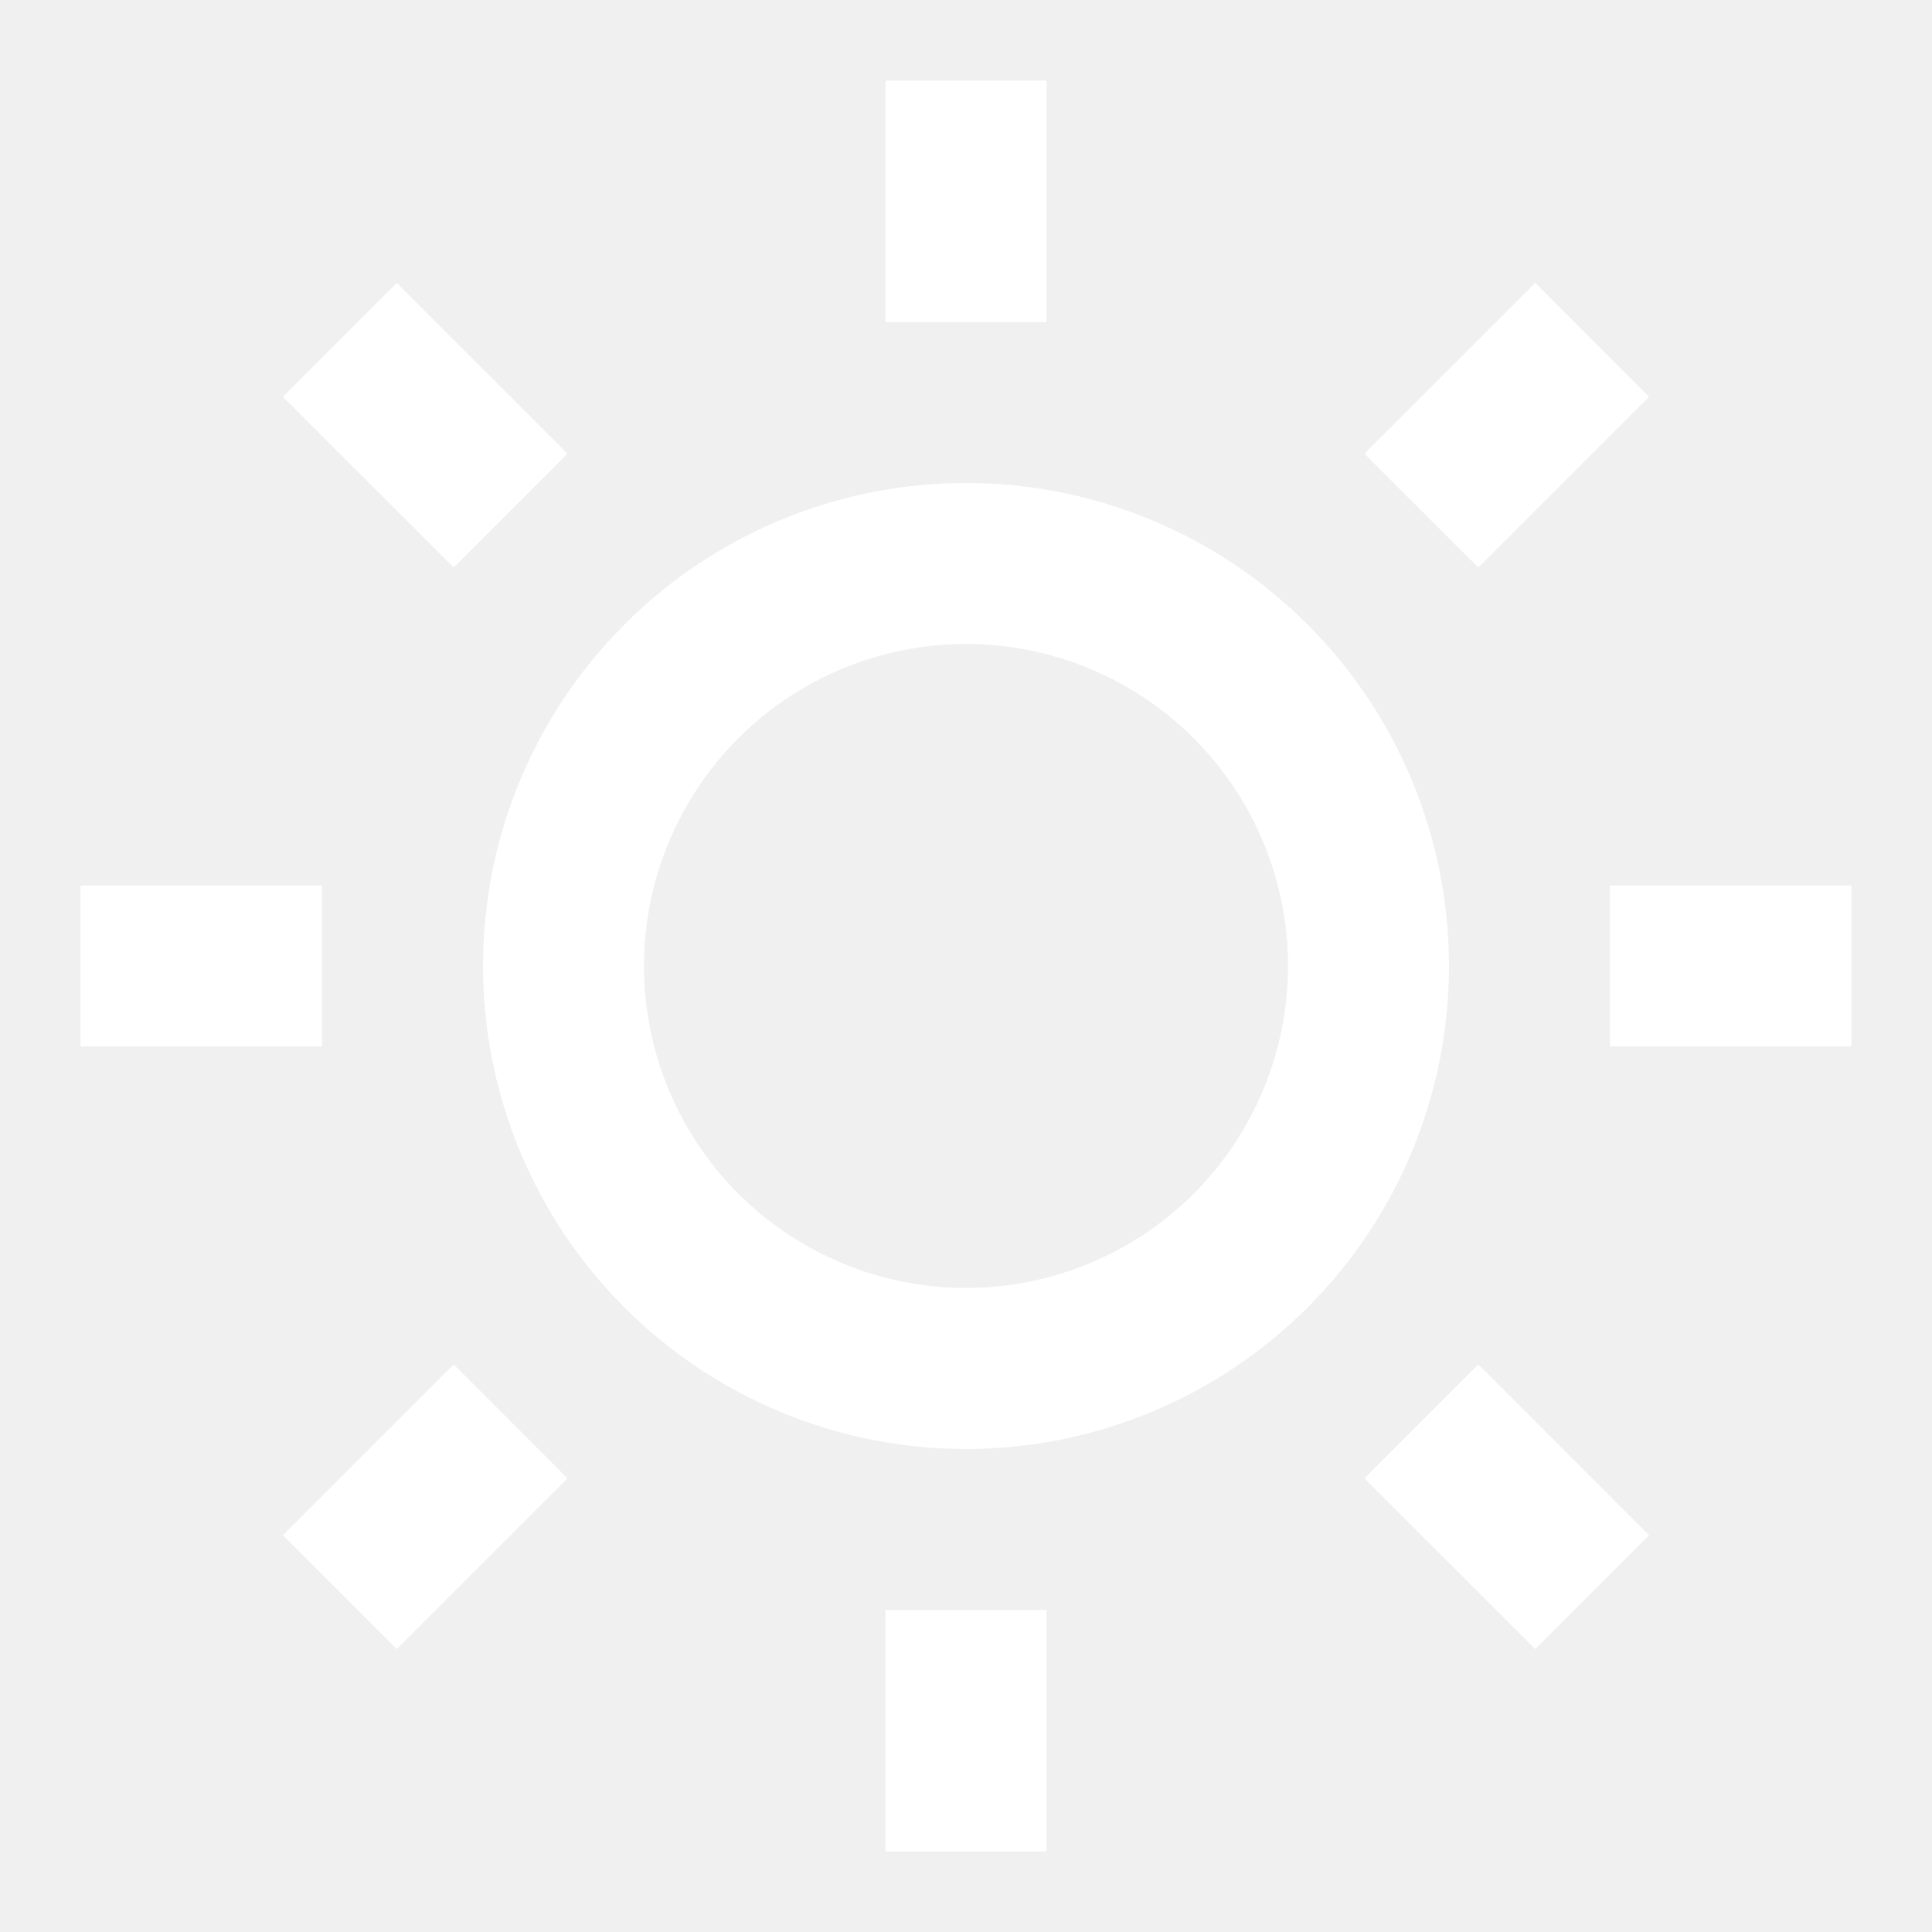
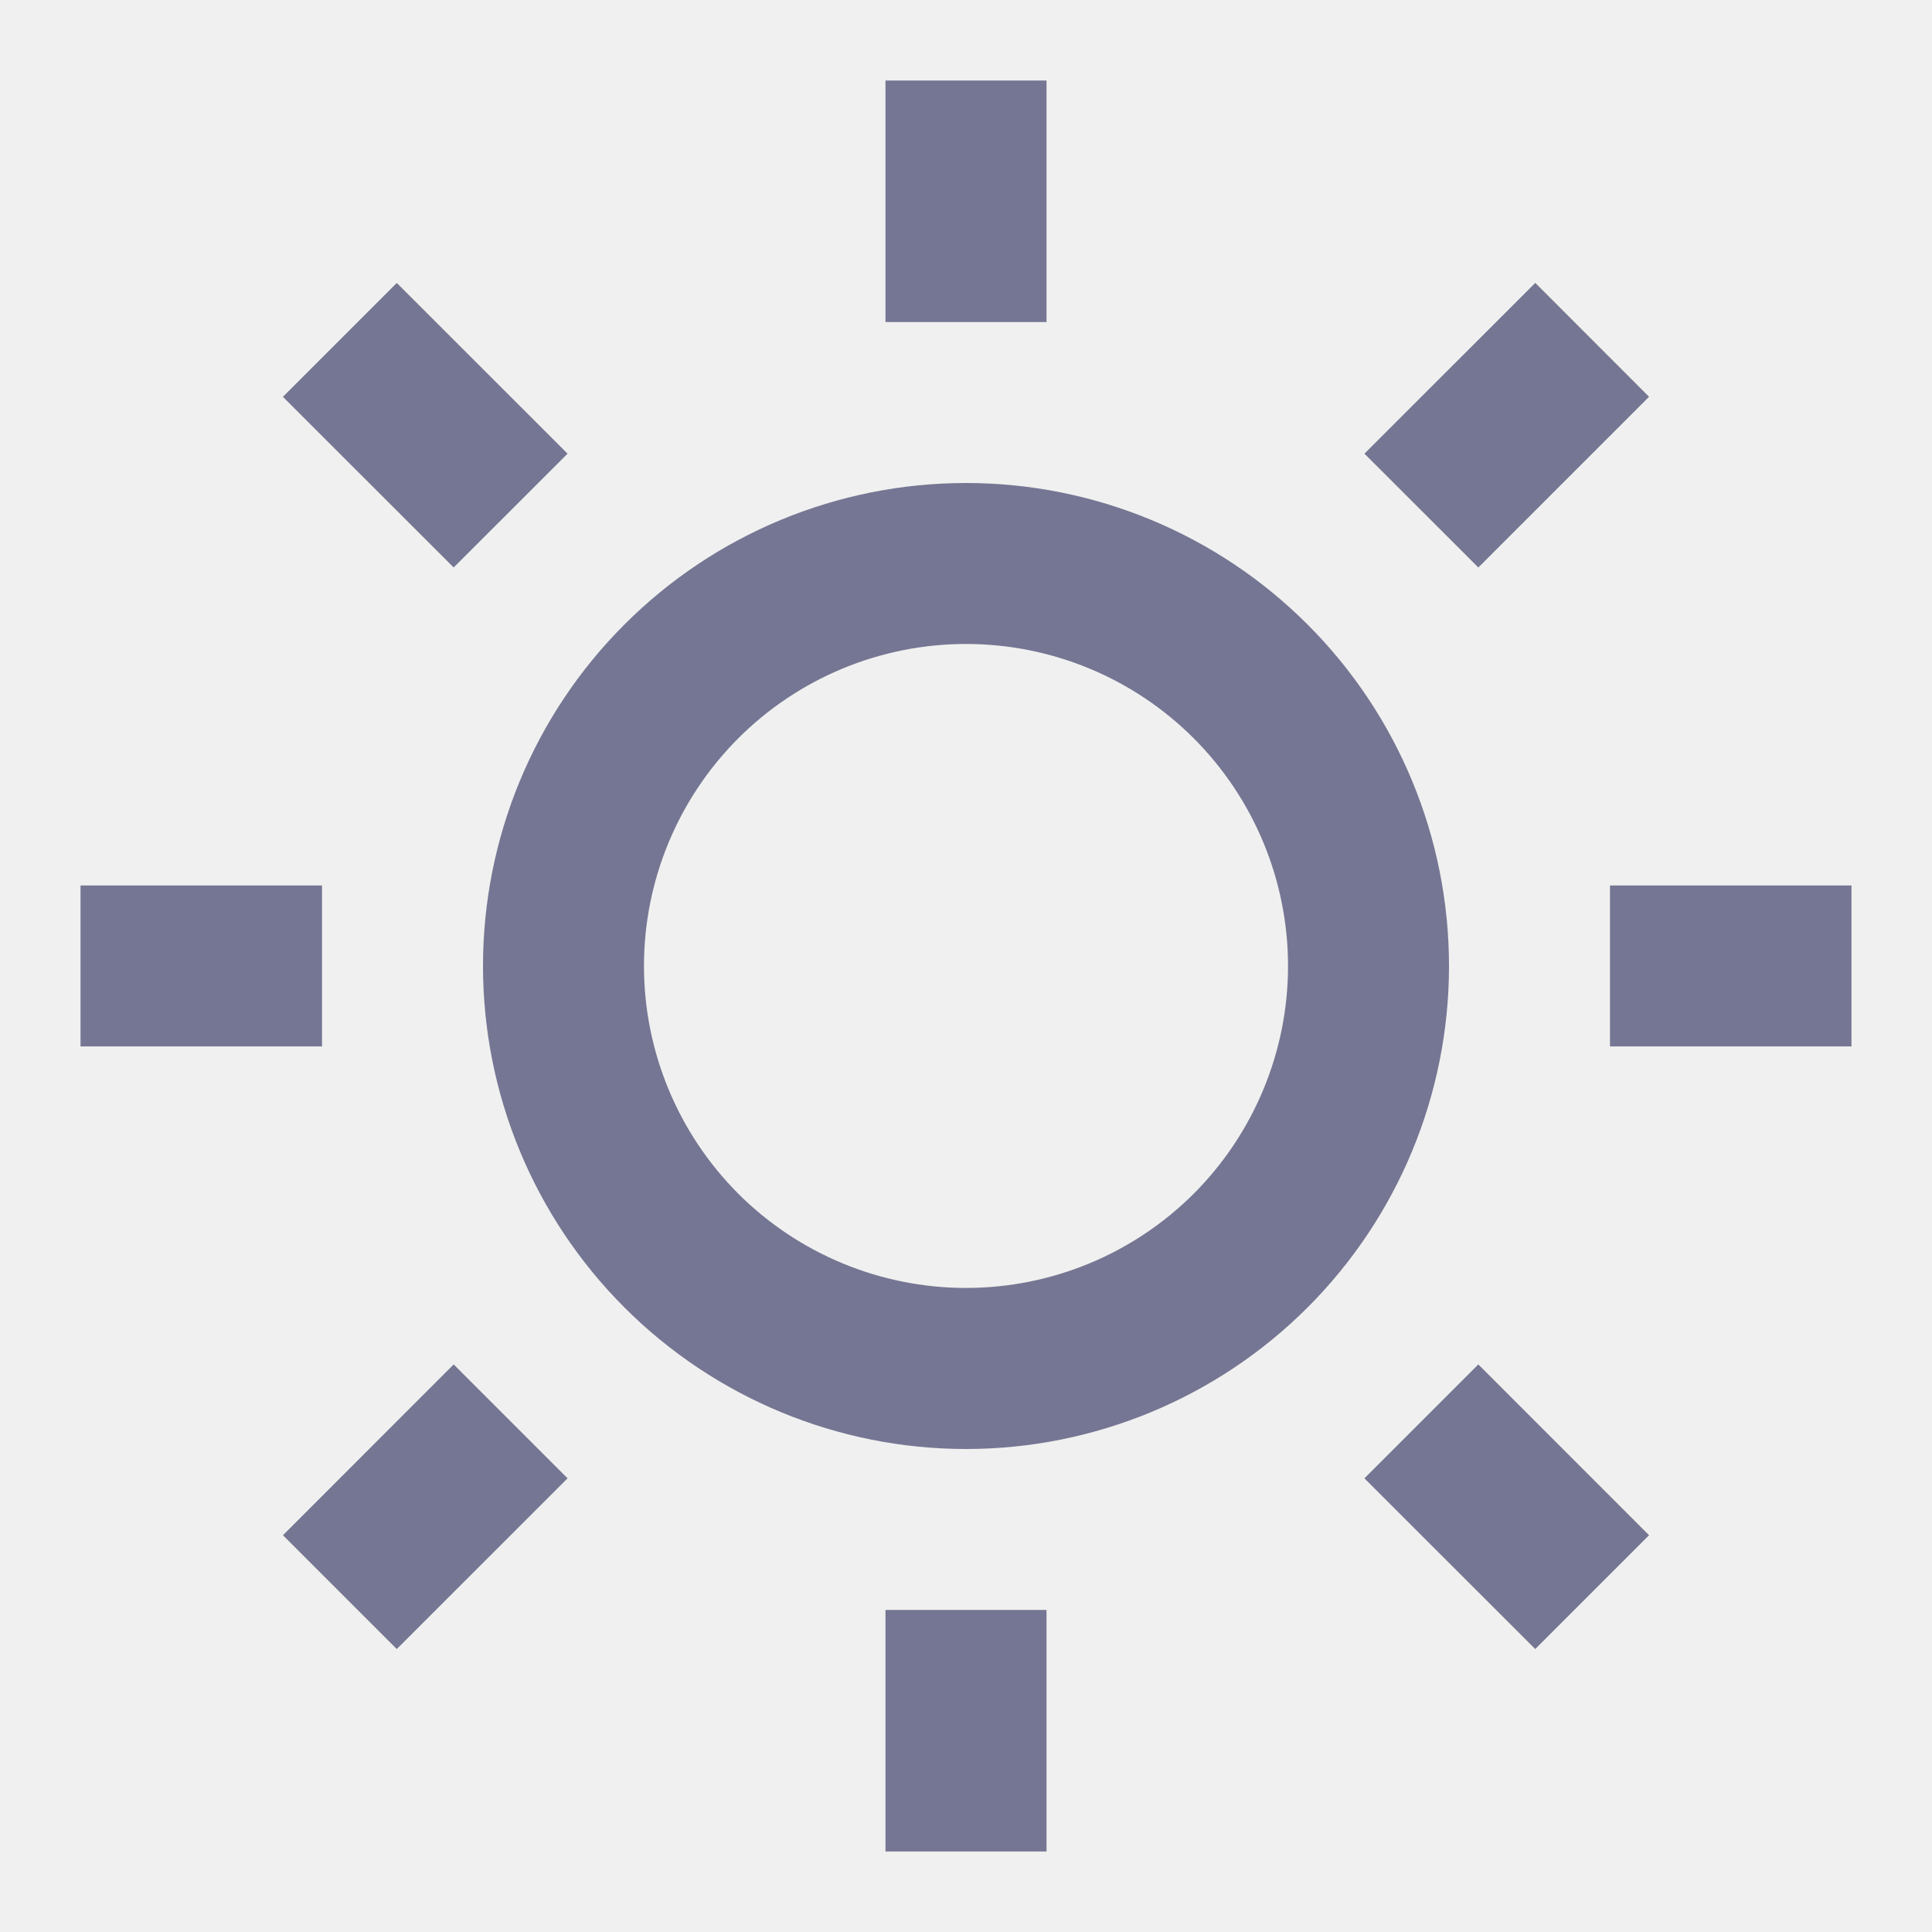
<svg xmlns="http://www.w3.org/2000/svg" width="22" height="22" viewBox="0 0 22 22" fill="none">
-   <g clip-path="url(#clip0_512_11100)">
-     <path d="M11 16.5C9.541 16.5 8.142 15.92 7.111 14.889C6.079 13.857 5.5 12.459 5.5 11C5.5 9.541 6.079 8.142 7.111 7.111C8.142 6.079 9.541 5.5 11 5.5C12.459 5.5 13.858 6.079 14.889 7.111C15.921 8.142 16.5 9.541 16.5 11C16.5 12.459 15.921 13.857 14.889 14.889C13.858 15.92 12.459 16.5 11 16.5ZM11 14.666C11.972 14.666 12.905 14.28 13.593 13.593C14.28 12.905 14.667 11.972 14.667 11C14.667 10.027 14.28 9.095 13.593 8.407C12.905 7.719 11.972 7.333 11 7.333C10.027 7.333 9.095 7.719 8.407 8.407C7.72 9.095 7.333 10.027 7.333 11C7.333 11.972 7.72 12.905 8.407 13.593C9.095 14.28 10.027 14.666 11 14.666ZM10.083 0.917H11.917V3.667H10.083V0.917ZM10.083 18.333H11.917V21.083H10.083V18.333ZM3.222 4.518L4.518 3.222L6.462 5.166L5.166 6.462L3.222 4.519V4.518ZM15.537 16.834L16.834 15.537L18.778 17.482L17.482 18.778L15.537 16.834ZM17.482 3.221L18.778 4.518L16.834 6.462L15.537 5.166L17.482 3.222V3.221ZM5.166 15.537L6.462 16.834L4.518 18.778L3.222 17.482L5.166 15.537ZM21.083 10.083V11.916H18.333V10.083H21.083ZM3.667 10.083V11.916H0.917V10.083H3.667Z" fill="white" />
+   <g clip-path="url(#clip0_1_1131)">
+     <path d="M11 16.5C9.541 16.5 8.142 15.92 7.111 14.889C6.079 13.857 5.5 12.459 5.5 11C5.5 9.541 6.079 8.142 7.111 7.111C8.142 6.079 9.541 5.5 11 5.5C12.459 5.5 13.858 6.079 14.889 7.111C15.921 8.142 16.5 9.541 16.5 11C16.5 12.459 15.921 13.857 14.889 14.889C13.858 15.92 12.459 16.5 11 16.5ZM11 14.666C11.973 14.666 12.905 14.28 13.593 13.593C14.28 12.905 14.667 11.972 14.667 11C14.667 10.027 14.28 9.095 13.593 8.407C12.905 7.719 11.973 7.333 11 7.333C10.028 7.333 9.095 7.719 8.407 8.407C7.72 9.095 7.333 10.027 7.333 11C7.333 11.972 7.72 12.905 8.407 13.593C9.095 14.28 10.028 14.666 11 14.666ZM10.083 0.917H11.917V3.667H10.083V0.917ZM10.083 18.333H11.917V21.083H10.083V18.333ZM3.222 4.518L4.518 3.222L6.463 5.166L5.166 6.462L3.222 4.519V4.518ZM15.537 16.834L16.834 15.537L18.778 17.482L17.482 18.778L15.537 16.834ZM17.482 3.221L18.778 4.518L16.834 6.462L15.537 5.166L17.482 3.222V3.221ZM5.166 15.537L6.463 16.834L4.518 18.778L3.222 17.482L5.166 15.537ZM21.083 10.083V11.916H18.333V10.083H21.083ZM3.667 10.083V11.916H0.917V10.083H3.667Z" fill="#757693" />
  </g>
  <defs>
-     <clipPath id="clip0_512_11100">
+     <clipPath id="clip0_1_1131">
      <rect width="22" height="22" fill="white" />
    </clipPath>
  </defs>
</svg>
